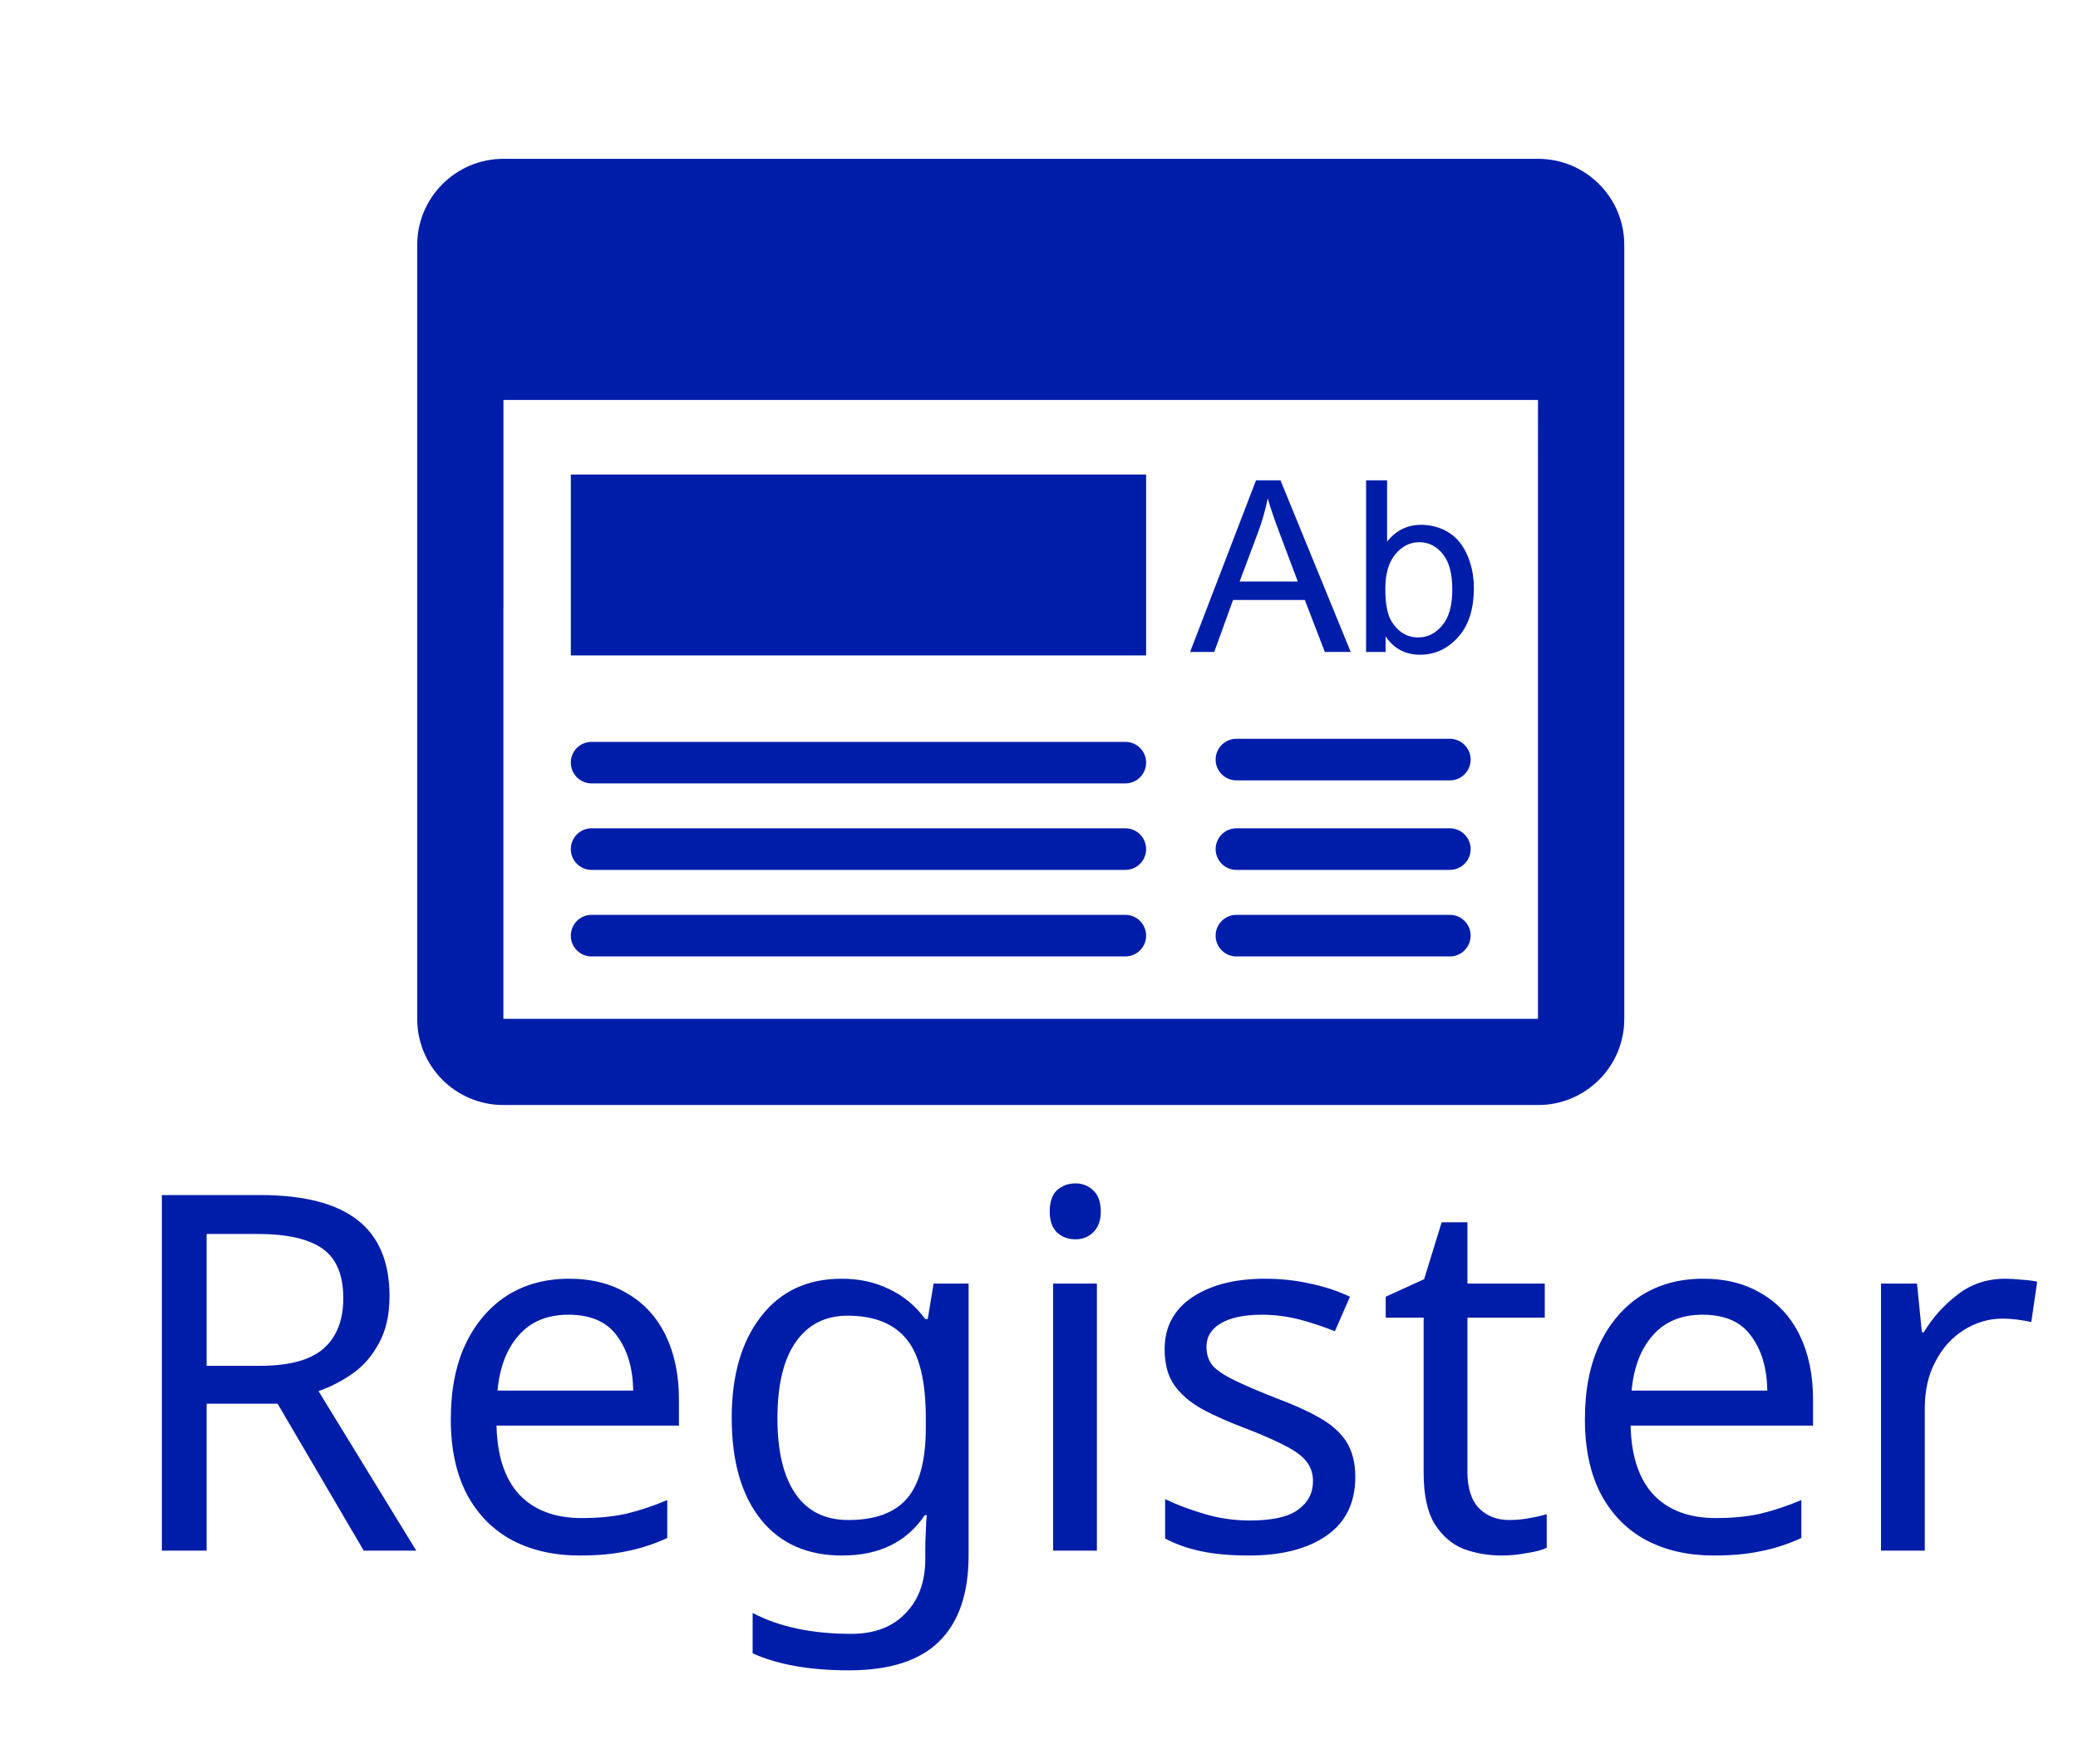
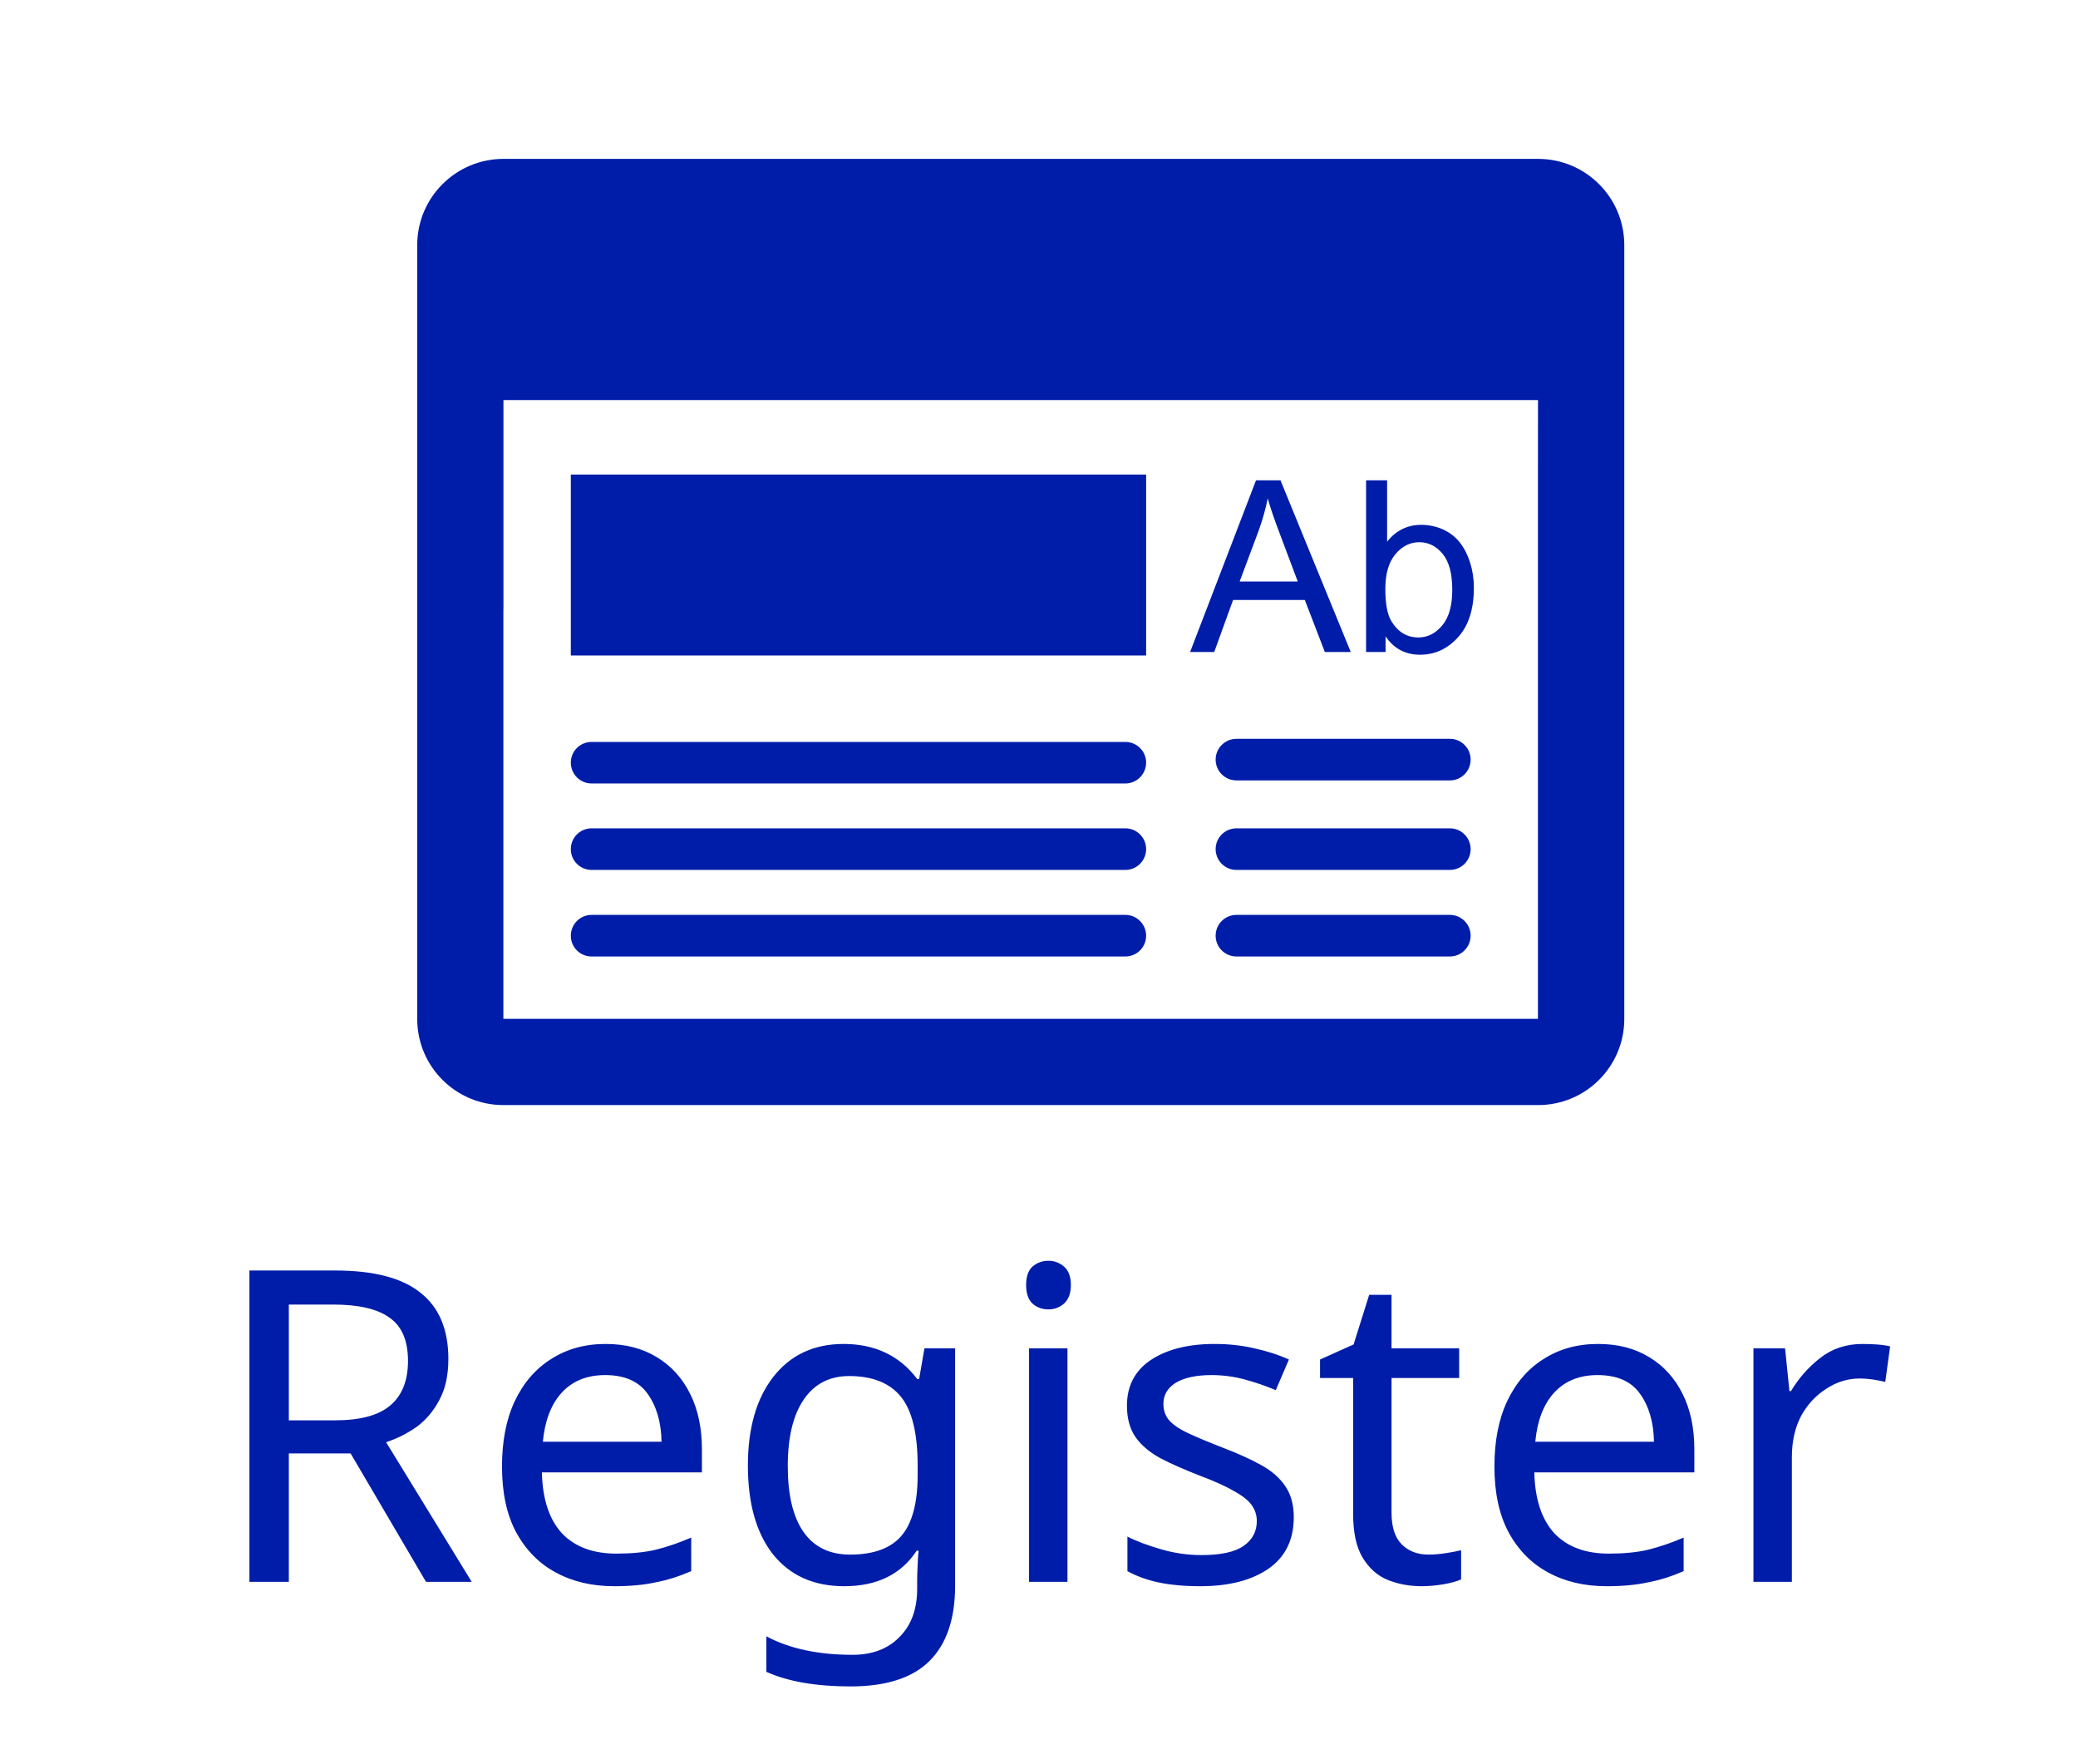
- <svg xmlns="http://www.w3.org/2000/svg" version="1.1" x="0px" y="0px" width="66.75px" height="56.635px" viewBox="-26.457 85.268 66.75 56.635" enable-background="new -26.457 85.268 66.75 56.635" xml:space="preserve">
-   <g id="Layer_1">
+ <svg xmlns="http://www.w3.org/2000/svg" version="1.1" id="Layer_1" x="0px" y="0px" width="66.75px" height="56.635px" viewBox="0 0 66.75 56.635" enable-background="new 0 0 66.75 56.635" xml:space="preserve">
+   <g id="Layer_1_1_">
    <g>
      <g>
+         <path fill="#001DAA" d="M49.405,5.103H16.173c-1.526,0-2.771,1.237-2.771,2.769v7.073v4.615v13.166     c0,1.53,1.238,2.768,2.77,2.768h33.234c1.527,0,2.77-1.233,2.77-2.768V19.56v-4.616V7.869C52.174,6.34,50.936,5.103,49.405,5.103     z M49.402,12.699v20.025H16.17V19.56h0.002v-6.711h33.232v2.094L49.402,12.699z" />
+         <path fill="#001DAA" d="M19.004,27.941H36.15c0.367,0,0.666-0.299,0.666-0.668s-0.299-0.668-0.666-0.668H19.004     c-0.371,0-0.668,0.299-0.668,0.668S18.633,27.941,19.004,27.941z" />
+         <path fill="#001DAA" d="M19.004,30.721H36.15c0.367,0,0.666-0.299,0.666-0.666c0-0.37-0.299-0.67-0.666-0.67H19.004     c-0.371,0-0.668,0.3-0.668,0.67C18.336,30.424,18.633,30.721,19.004,30.721z" />
+         <rect x="18.336" y="15.242" fill="#001DAA" width="18.48" height="5.811" />
+         <path fill="#001DAA" d="M19.004,25.164H36.15c0.367,0,0.666-0.301,0.666-0.67c0-0.367-0.299-0.664-0.666-0.664H19.004     c-0.371,0-0.668,0.297-0.668,0.664C18.336,24.863,18.633,25.164,19.004,25.164z" />
+         <path fill="#001DAA" d="M39.719,30.721h6.855c0.367,0,0.666-0.301,0.666-0.668c0-0.37-0.299-0.668-0.666-0.668h-6.855     c-0.371,0-0.67,0.298-0.67,0.668C39.049,30.422,39.348,30.721,39.719,30.721z" />
+         <path fill="#001DAA" d="M39.719,27.941h6.855c0.367,0,0.666-0.299,0.666-0.668s-0.299-0.668-0.666-0.668h-6.855     c-0.371,0-0.67,0.299-0.67,0.668S39.348,27.941,39.719,27.941z" />
+         <path fill="#001DAA" d="M39.719,25.066h6.855c0.367,0,0.666-0.299,0.666-0.668s-0.299-0.668-0.666-0.668h-6.855     c-0.371,0-0.67,0.299-0.67,0.668S39.348,25.066,39.719,25.066z" />
        <g>
-           <path fill="#001DAA" d="M22.948,90.369h-33.232c-1.527,0-2.771,1.238-2.771,2.768v7.074v4.615v13.166      c0,1.531,1.238,2.768,2.77,2.768h33.234c1.527,0,2.77-1.234,2.77-2.768v-13.166v-4.616v-7.074      C25.717,91.607,24.479,90.369,22.948,90.369z M22.946,97.966v20.025h-33.233v-13.165h0.002v-6.711h33.232v2.094L22.946,97.966z" />
-           <path fill="#001DAA" d="M-7.453,113.208H9.693c0.367,0,0.666-0.299,0.666-0.668s-0.299-0.668-0.666-0.668H-7.453      c-0.371,0-0.668,0.299-0.668,0.668S-7.824,113.208-7.453,113.208z" />
-           <path fill="#001DAA" d="M-7.453,115.988H9.693c0.367,0,0.666-0.299,0.666-0.666c0-0.371-0.299-0.67-0.666-0.67H-7.453      c-0.371,0-0.668,0.299-0.668,0.67C-8.121,115.691-7.824,115.988-7.453,115.988z" />
-           <rect x="-8.121" y="100.509" fill="#001DAA" width="18.48" height="5.81" />
-           <path fill="#001DAA" d="M-7.453,110.43H9.693c0.367,0,0.666-0.3,0.666-0.669c0-0.368-0.299-0.665-0.666-0.665H-7.453      c-0.371,0-0.668,0.297-0.668,0.665C-8.121,110.13-7.824,110.43-7.453,110.43z" />
-           <path fill="#001DAA" d="M13.262,115.988h6.855c0.367,0,0.666-0.301,0.666-0.668c0-0.371-0.299-0.668-0.666-0.668h-6.855      c-0.371,0-0.67,0.297-0.67,0.668C12.592,115.689,12.891,115.988,13.262,115.988z" />
-           <path fill="#001DAA" d="M13.262,113.208h6.855c0.367,0,0.666-0.299,0.666-0.668s-0.299-0.668-0.666-0.668h-6.855      c-0.371,0-0.67,0.299-0.67,0.668S12.891,113.208,13.262,113.208z" />
-           <path fill="#001DAA" d="M13.262,110.333h6.855c0.367,0,0.666-0.299,0.666-0.668s-0.299-0.668-0.666-0.668h-6.855      c-0.371,0-0.67,0.299-0.67,0.668S12.891,110.333,13.262,110.333z" />
-           <g>
-             <path fill="#001DAA" d="M11.772,106.208l2.117-5.513h0.786l2.256,5.513H16.1l-0.643-1.67h-2.305l-0.605,1.67H11.772z        M13.363,103.945h1.868l-0.574-1.525c-0.176-0.465-0.307-0.846-0.392-1.145c-0.069,0.354-0.169,0.705-0.297,1.053       L13.363,103.945z" />
-             <path fill="#001DAA" d="M18.051,106.208h-0.627v-5.513H18.1v1.968c0.286-0.358,0.65-0.539,1.095-0.539       c0.245,0,0.478,0.051,0.697,0.147c0.22,0.101,0.399,0.238,0.542,0.418c0.141,0.181,0.252,0.396,0.332,0.648       c0.08,0.254,0.121,0.523,0.121,0.812c0,0.685-0.17,1.213-0.508,1.586c-0.339,0.375-0.744,0.562-1.219,0.562       c-0.471,0-0.841-0.194-1.109-0.59V106.208z M18.043,104.182c0,0.479,0.066,0.825,0.196,1.038       c0.213,0.349,0.501,0.521,0.864,0.521c0.297,0,0.552-0.127,0.768-0.386c0.216-0.256,0.323-0.64,0.323-1.146       c0-0.521-0.104-0.906-0.31-1.154c-0.207-0.248-0.457-0.373-0.75-0.373c-0.297,0-0.553,0.129-0.768,0.387       C18.152,103.324,18.043,103.695,18.043,104.182z" />
-           </g>
+           <path fill="#001DAA" d="M38.229,20.941l2.117-5.514h0.786l2.257,5.514h-0.832l-0.643-1.67h-2.305l-0.605,1.67H38.229z       M39.82,18.678h1.867l-0.573-1.524c-0.177-0.465-0.308-0.846-0.392-1.146c-0.07,0.354-0.17,0.705-0.298,1.054L39.82,18.678z" />
+           <path fill="#001DAA" d="M44.508,20.941h-0.627v-5.514h0.676v1.969c0.287-0.357,0.65-0.539,1.096-0.539      c0.244,0,0.478,0.051,0.697,0.146c0.219,0.102,0.398,0.238,0.541,0.418c0.142,0.182,0.252,0.396,0.332,0.648      c0.08,0.254,0.121,0.523,0.121,0.812c0,0.685-0.17,1.213-0.508,1.586c-0.339,0.375-0.744,0.562-1.219,0.562      c-0.471,0-0.842-0.194-1.109-0.59V20.941z M44.5,18.916c0,0.479,0.066,0.824,0.195,1.037c0.214,0.35,0.502,0.521,0.865,0.521      c0.297,0,0.551-0.127,0.768-0.387c0.216-0.256,0.322-0.64,0.322-1.146c0-0.521-0.104-0.905-0.31-1.153      c-0.207-0.248-0.457-0.373-0.75-0.373c-0.297,0-0.553,0.129-0.768,0.387C44.609,18.058,44.5,18.428,44.5,18.916z" />
        </g>
-         <rect x="-26.457" y="122.527" fill="none" width="66.75" height="19.375" />
-         <text transform="matrix(1 0 0 1 -22.8042 135.0732)" fill="#001DAA" font-family="'Roboto-Regular'" font-size="16">Register</text>
      </g>
+       <rect y="35.26" fill="none" width="66.75" height="19.375" />
+       <text transform="matrix(1 0 0 1 6.6528 50.8066)" fill="#001DAA" font-family="'Roboto-Regular'" font-size="14">Register</text>
    </g>
  </g>
-   <g id="nyt_x5F_exporter_x5F_info" display="none">
- </g>
</svg>
